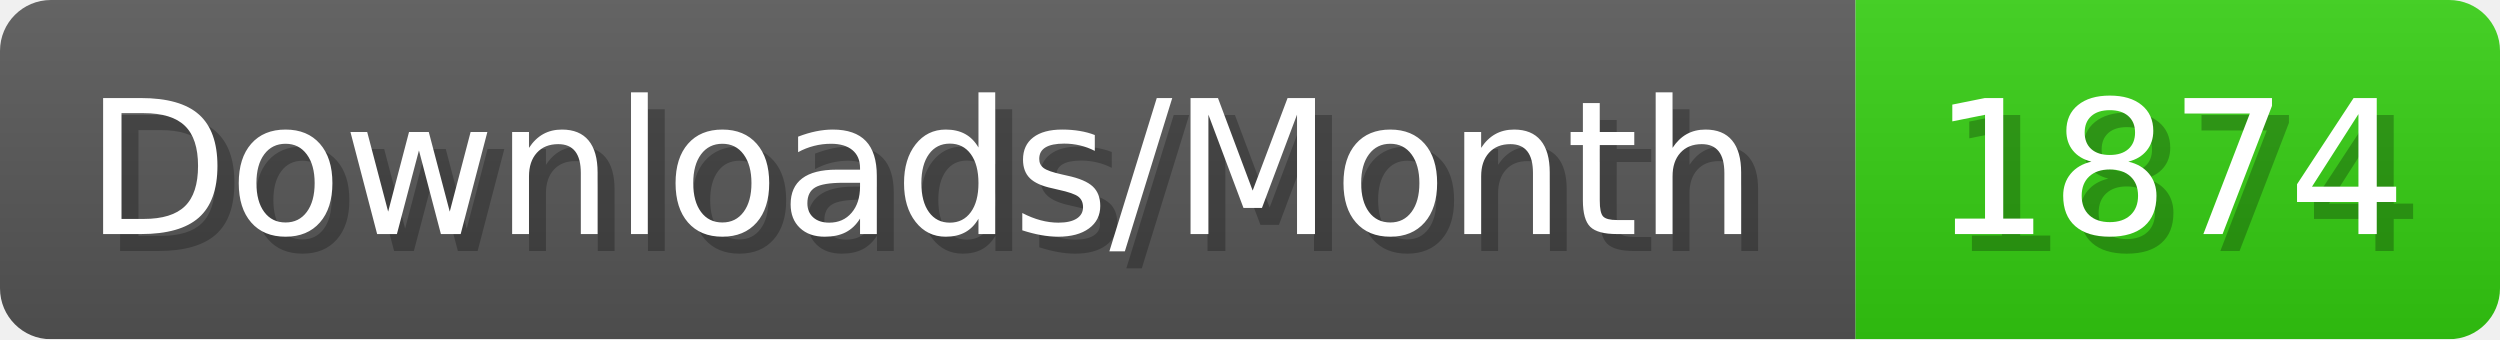
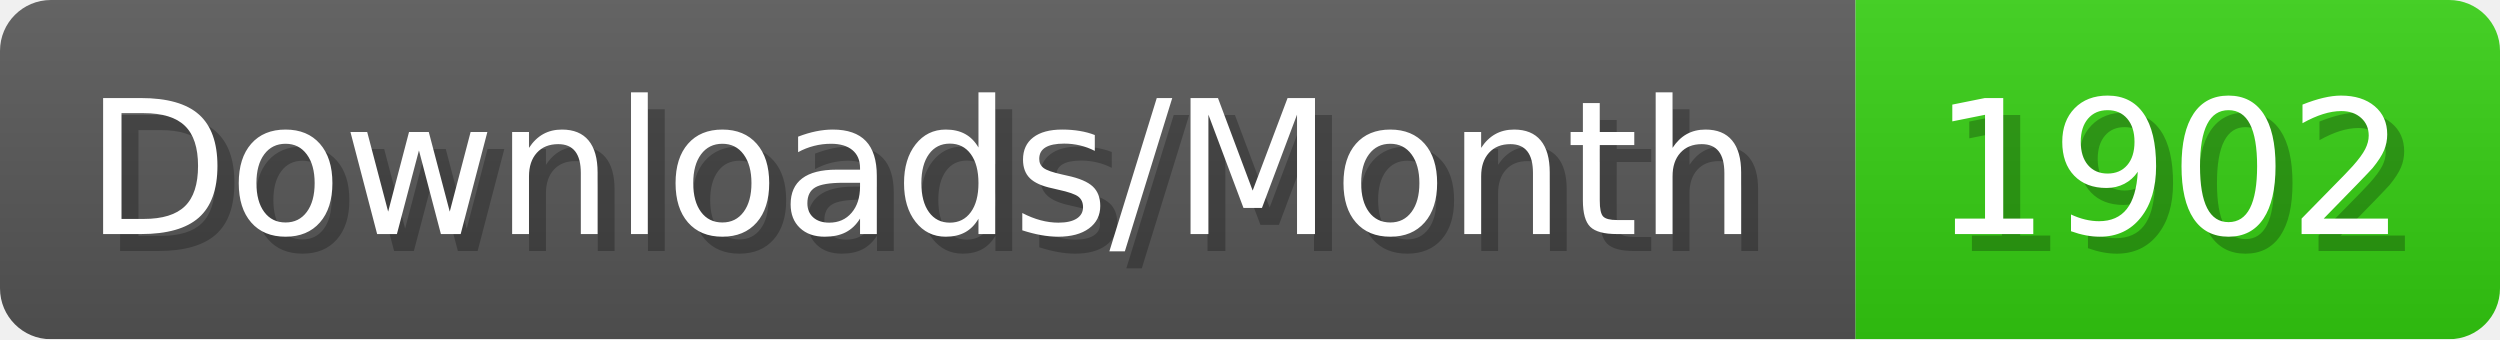
- <svg xmlns="http://www.w3.org/2000/svg" width="147.4" height="20" viewBox="0 0 1474 200" role="img" aria-label="Downloads/Month: 1874">
+ <svg xmlns="http://www.w3.org/2000/svg" width="147.4" height="20" viewBox="0 0 1474 200" role="img" aria-label="Downloads/Month: 1902">
  <linearGradient id="YlXUI" x2="0" y2="100%">
    <stop offset="0" stop-opacity=".1" stop-color="#EEE" />
    <stop offset="1" stop-opacity=".1" />
  </linearGradient>
  <mask id="JHhop">
    <rect width="1474" height="200" rx="30" fill="#FFF" />
  </mask>
  <g mask="url(#JHhop)">
    <rect width="1094" height="200" fill="#555" />
    <rect width="380" height="200" fill="#3C1" x="1094" />
    <rect width="1474" height="200" fill="url(#YlXUI)" />
  </g>
  <g aria-hidden="true" fill="#fff" text-anchor="start" font-family="Verdana,DejaVu Sans,sans-serif" font-size="110">
    <text x="60" y="148" textLength="994" fill="#000" opacity="0.25">Downloads/Month</text>
    <text x="50" y="138" textLength="994">Downloads/Month</text>
-     <text x="1149" y="148" textLength="280" fill="#000" opacity="0.25">1874</text>
-     <text x="1139" y="138" textLength="280">1874</text>
+     <text x="1149" y="148" textLength="280" fill="#000" opacity="0.25">1902</text>
+     <text x="1139" y="138" textLength="280">1902</text>
  </g>
</svg>
